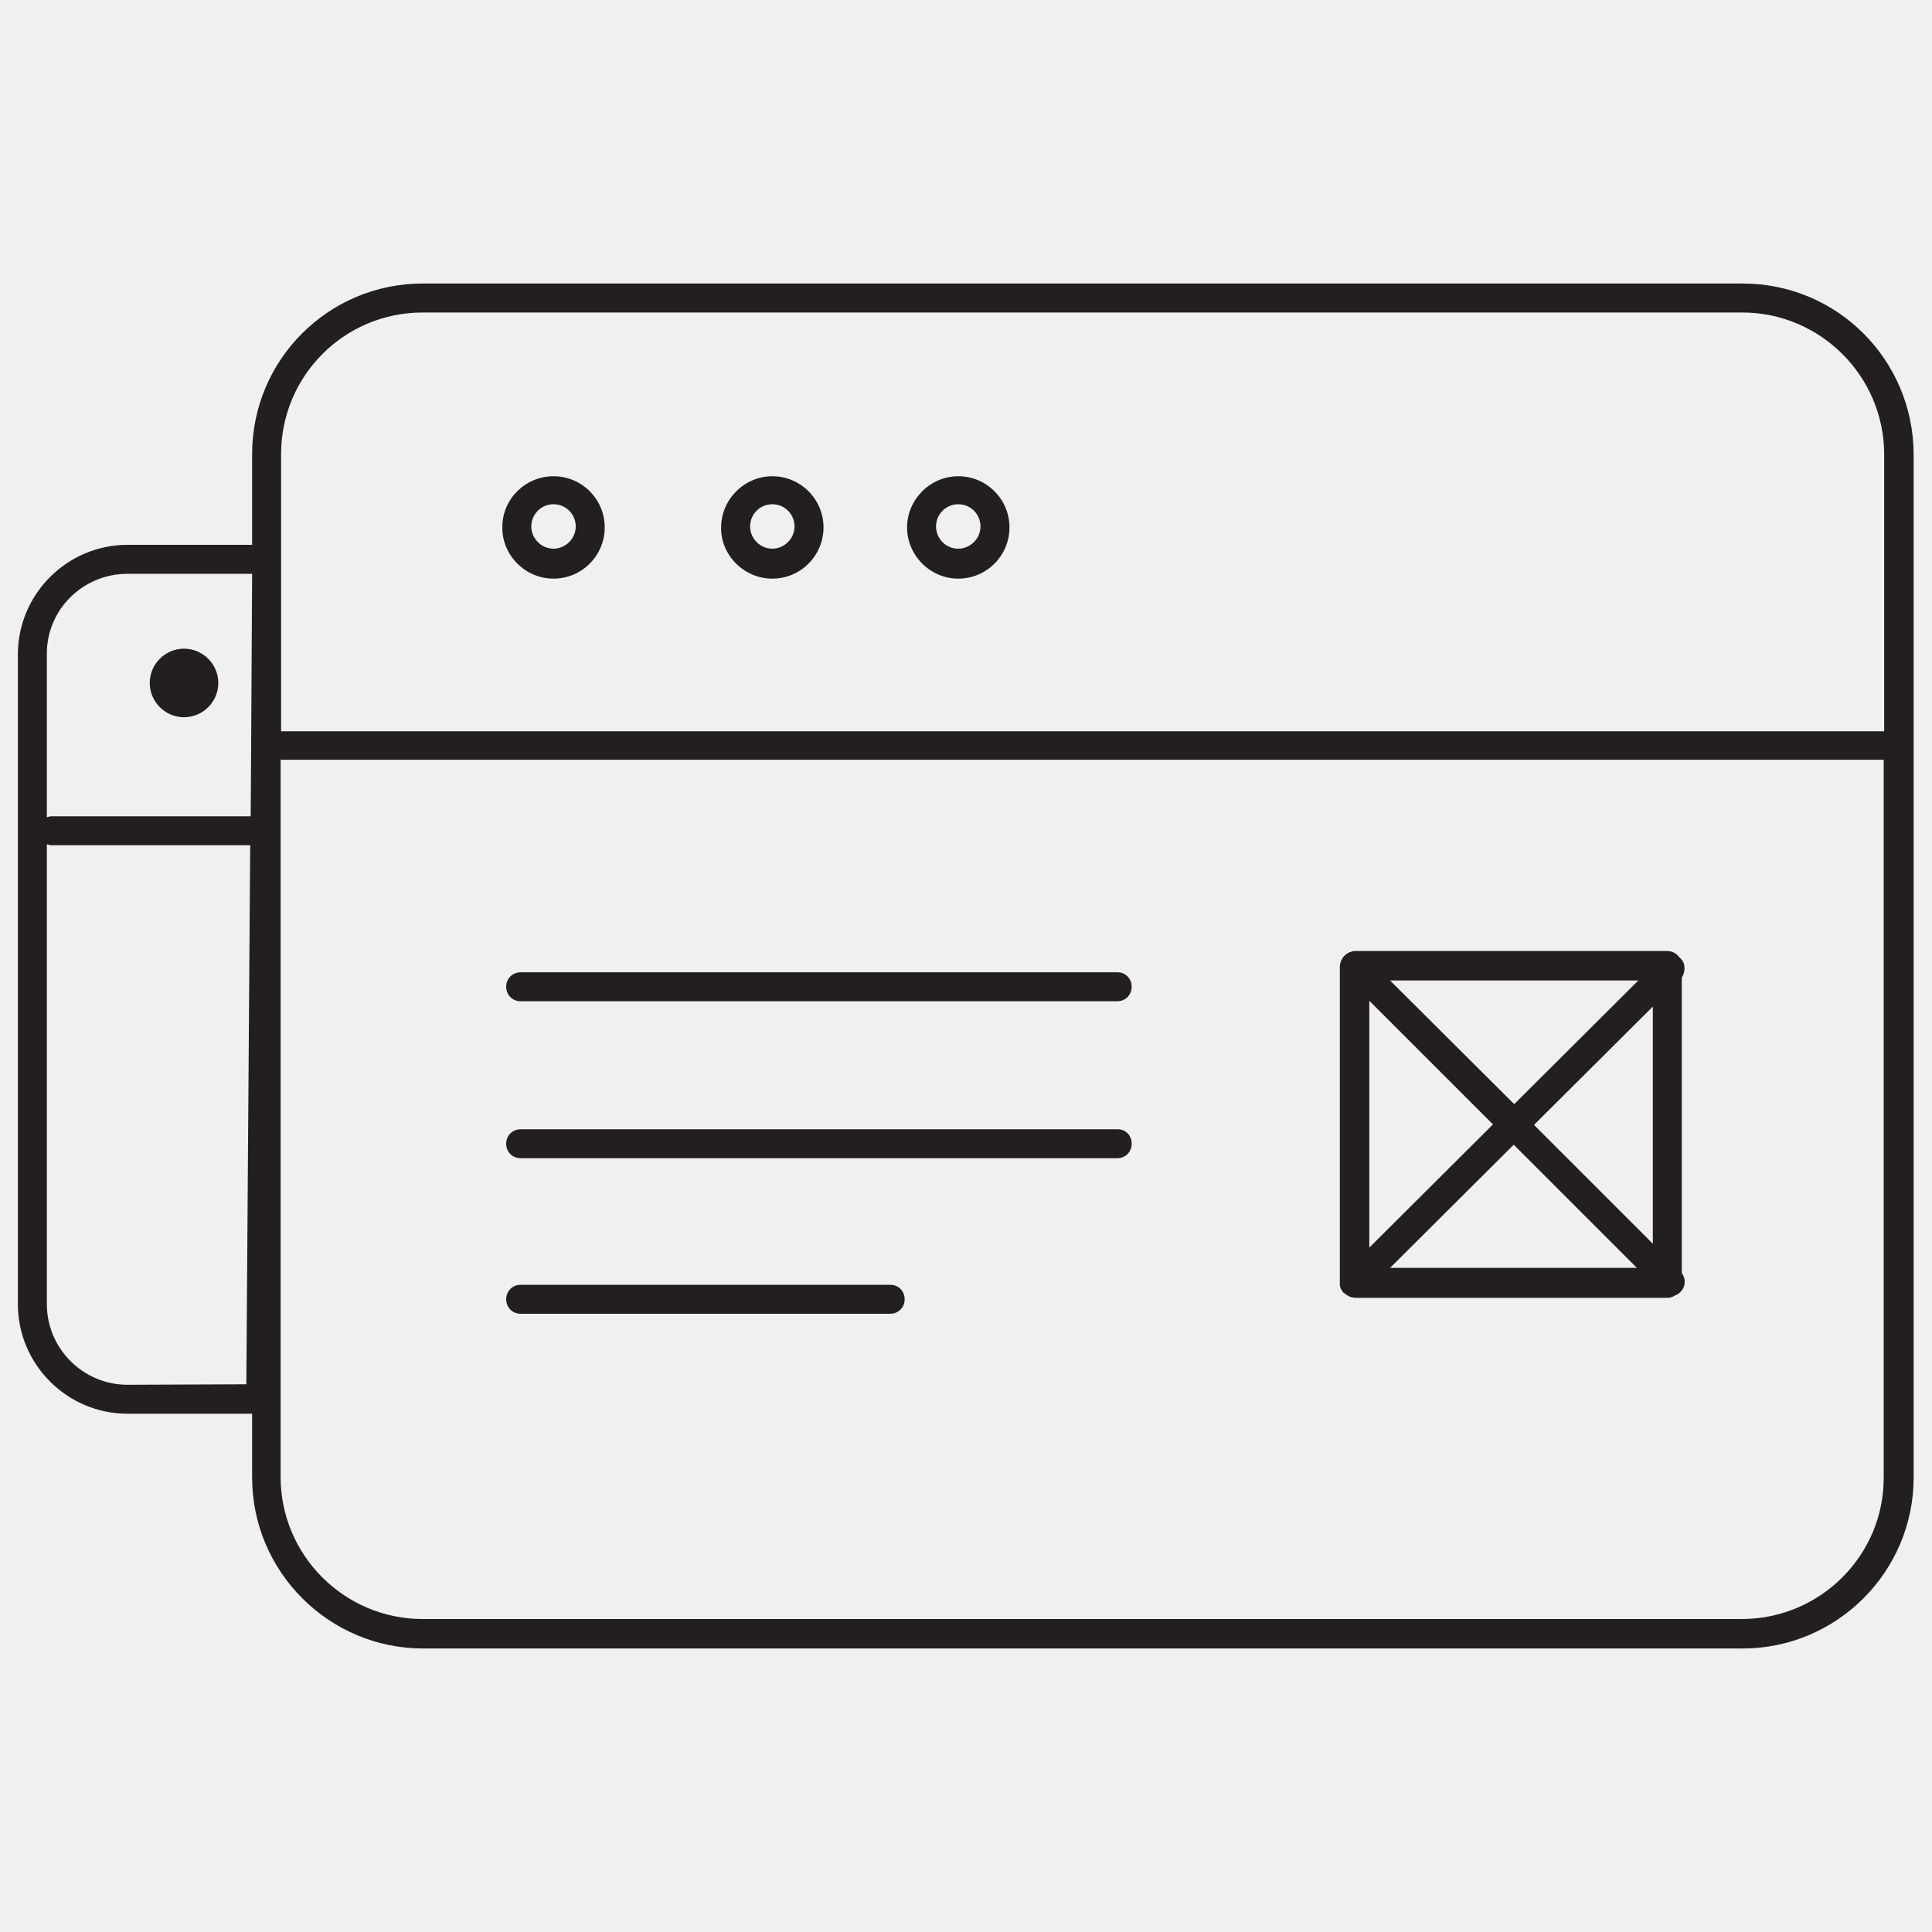
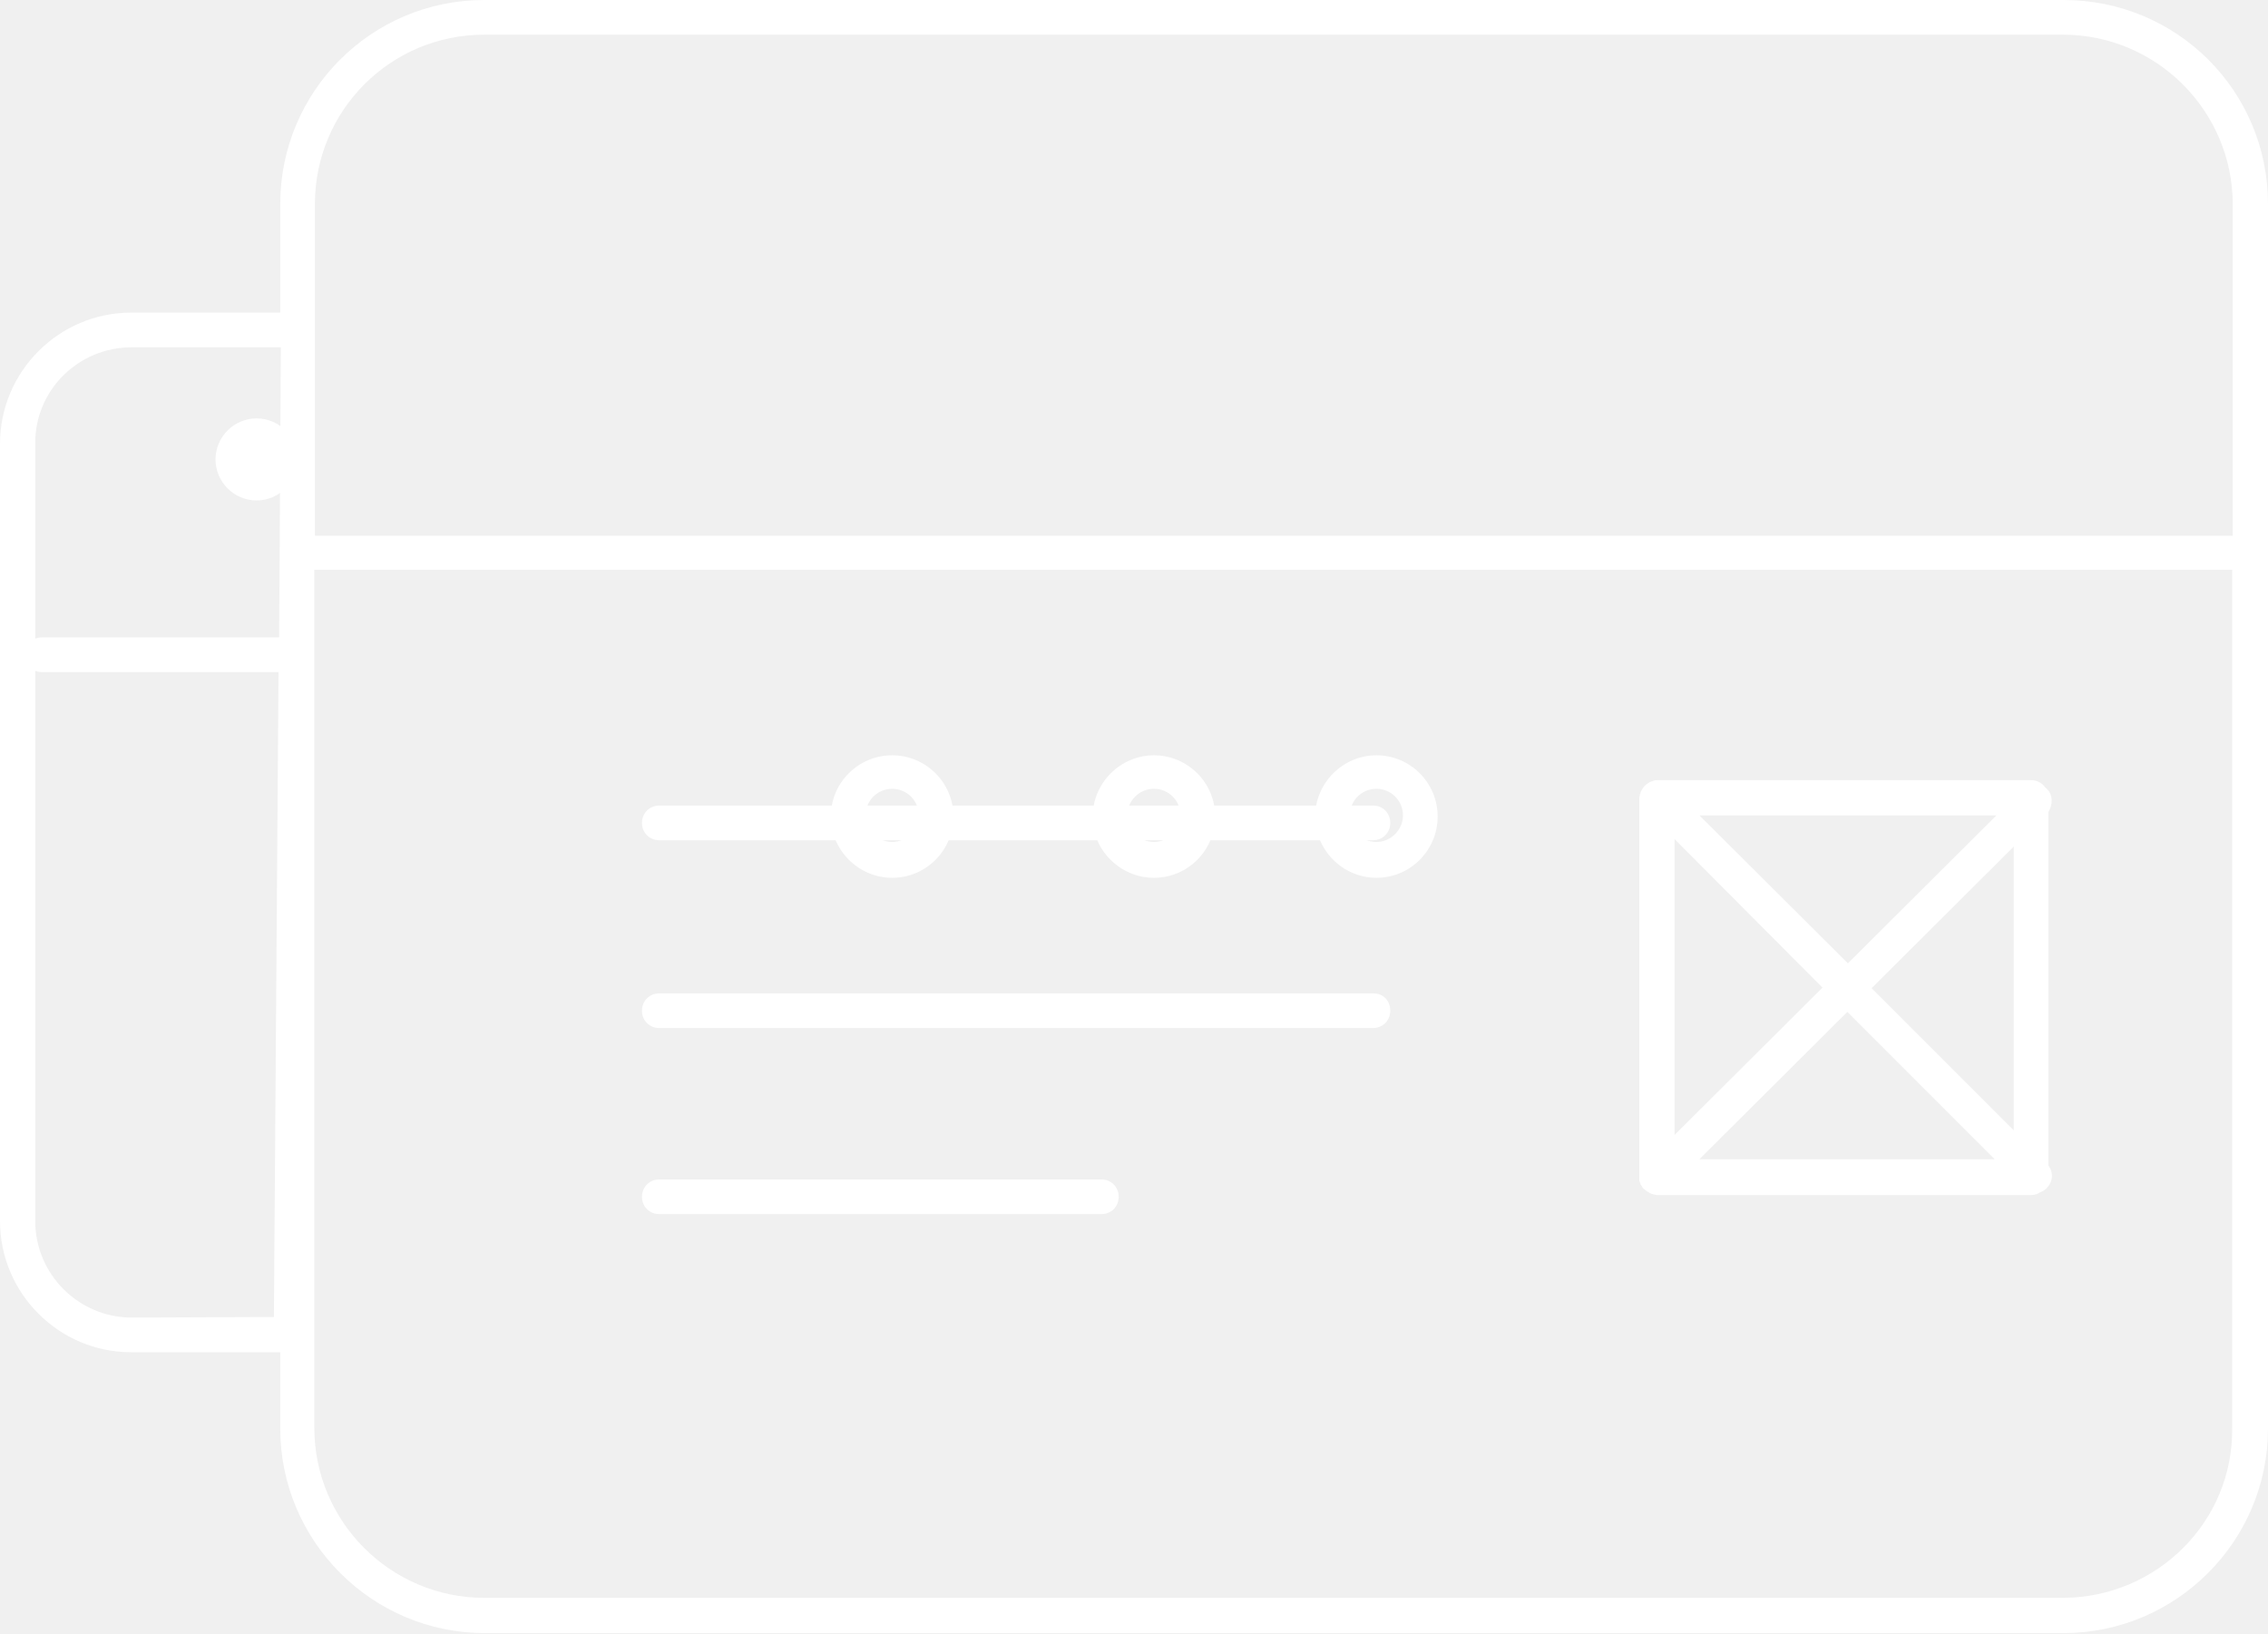
- <svg xmlns="http://www.w3.org/2000/svg" id="Layer_1" viewBox="-105 197 400 400">
-   <style>.st0{fill:#231F20;}</style>
-   <path class="st0" d="M9.6 316.8c5.9 0 10.6-4.8 10.6-10.6 0-5.9-4.8-10.6-10.6-10.6S-1 300.3-1 306.1c-.1 5.8 4.7 10.7 10.6 10.7zm0-15.4c2.6 0 4.6 2.1 4.6 4.6s-2.1 4.6-4.6 4.6S5 308.5 5 306s2-4.6 4.6-4.6zm45.3 15.4c5.9 0 10.6-4.8 10.6-10.6 0-5.9-4.8-10.6-10.6-10.6s-10.6 4.8-10.6 10.6c-.1 5.7 4.7 10.6 10.6 10.6zm0-15.4c2.6 0 4.6 2.1 4.6 4.6s-2.1 4.6-4.6 4.6-4.6-2.1-4.6-4.6 2-4.6 4.6-4.6zm38.5 15.4c5.9 0 10.6-4.8 10.6-10.6 0-5.9-4.8-10.6-10.6-10.6s-10.6 4.8-10.6 10.6c0 5.7 4.7 10.6 10.6 10.6zm0-15.4c2.6 0 4.6 2.1 4.6 4.6s-2.1 4.6-4.6 4.6c-2.6 0-4.6-2.1-4.6-4.6s2-4.6 4.6-4.6z" />
-   <path class="st0" d="M255.8 255.7H-17.5c-19.5 0-35.3 15.8-35.3 35.3v18.8h-25.8c-12.5 0-22.7 10.2-22.7 22.7V467c0 12.5 10.2 22.7 22.7 22.7h25.8v13.2c0 19.5 15.9 35.4 35.4 35.4h273.2c19.5 0 35.4-15.9 35.4-35.4V291c-.1-19.5-15.8-35.3-35.4-35.3zM-46.8 291c0-16.2 13.1-29.3 29.3-29.3h273.2c16.2 0 29.4 13.2 29.4 29.4v57.3H-46.8V291zm-31.8 24.8h25.8L-53 351v.7l-.1 14.3h-41.1c-.4 0-.8.1-1.1.2v-33.7c-.1-9.2 7.4-16.7 16.7-16.7zm0 167.9c-9.2 0-16.7-7.5-16.7-16.7v-95.2c.3.1.7.2 1.1.2h41l-.8 111.6-24.6.1zm334.4 48.5H-17.5c-16.2 0-29.4-13.2-29.4-29.4V354.3H285v148.5c.1 16.2-13.1 29.3-29.2 29.4z" />
-   <path class="st0" d="M126.4 398.3H2.8c-1.7 0-3 1.3-3 3s1.3 3 3 3h123.5c1.7 0 3-1.3 3-3s-1.3-3-2.9-3zm0 32.5H2.8c-1.7 0-3 1.3-3 3s1.3 3 3 3h123.5c1.7 0 3-1.3 3-3 0-1.8-1.3-3-2.9-3zM79.3 463H2.8c-1.7 0-3 1.3-3 3s1.3 3 3 3h76.5c1.7 0 3-1.3 3-3s-1.3-3-3-3zM-66.9 345.5c3.9 0 7.1-3.2 7.1-7.1s-3.2-7.1-7.1-7.1-7.1 3.2-7.1 7.1 3.2 7.1 7.1 7.1zm309.8 49.9l-.3-.3c-.5-.7-1.4-1.2-2.4-1.2h-64.7c-.2 0-.4 0-.6.1-.1 0-.2.1-.3.1-.1 0-.2.1-.3.1-.1 0-.2.1-.3.2-.1 0-.1.1-.2.1-.3.2-.6.5-.8.8 0 .1-.1.1-.1.2-.1.1-.1.2-.2.3 0 .1-.1.2-.1.3 0 .1-.1.2-.1.3 0 .2-.1.4-.1.6v66.2c0 .1.1.2.1.3s.1.2.1.3.1.2.2.3c0 .1.1.1.1.2.1.2.2.3.4.4.1.1.3.3.5.4.1 0 .1.1.2.1.1.1.2.1.3.2.1 0 .2.1.3.1.1 0 .2.1.3.1.2 0 .4.1.6.1h64.7c.6 0 1.2-.2 1.6-.5.4-.1.8-.4 1.1-.7 1.1-1.1 1.2-2.7.3-3.9v-61.2c.8-1.3.8-3-.3-4zm-38.8 34.4l-25.6 25.5v-51.1l25.6 25.6zM182.8 400h51.4l-25.7 25.6-25.7-25.6zm25.6 34l25.5 25.5h-51.1l25.6-25.5zm4.2-4.1l24.6-24.5v49.1l-24.6-24.6z" />
+ <svg xmlns="http://www.w3.org/2000/svg" viewBox="181 -134.6 392.5 282.6">
+   <path d="M335.4 17.3c5.9 0 10.6-4.8 10.6-10.6 0-5.9-4.8-10.6-10.6-10.6S324.8.8 324.8 6.6c-.1 5.8 4.7 10.7 10.6 10.7zm0-15.4c2.6 0 4.6 2.1 4.6 4.6s-2.1 4.6-4.6 4.6-4.6-2.1-4.6-4.6 2-4.6 4.6-4.6zm45.3 15.4c5.9 0 10.6-4.8 10.6-10.6 0-5.9-4.8-10.6-10.6-10.6S370.1.9 370.1 6.7c-.1 5.7 4.7 10.6 10.6 10.6zm0-15.4c2.6 0 4.6 2.1 4.6 4.6s-2.1 4.6-4.6 4.6-4.6-2.1-4.6-4.6 2-4.6 4.6-4.6zm38.5 15.4c5.9 0 10.6-4.8 10.6-10.6 0-5.9-4.8-10.6-10.6-10.6S408.6.9 408.6 6.7c0 5.7 4.7 10.6 10.6 10.6zm0-15.4c2.6 0 4.6 2.1 4.6 4.6s-2.1 4.6-4.6 4.6c-2.6 0-4.6-2.1-4.6-4.6s2-4.6 4.6-4.6z" fill="#FFF" />
+   <path d="M538.1-134.6H264.8c-19.5 0-35.3 15.8-35.3 35.3v18.8h-25.8c-12.5 0-22.7 10.2-22.7 22.7V76.7c0 12.5 10.2 22.7 22.7 22.7h25.8v13.2c0 19.5 15.9 35.4 35.4 35.4h273.2c19.5 0 35.4-15.9 35.4-35.4V-99.3c0-19.5-15.7-35.3-35.4-35.3zM235.5-99.3c0-16.2 13.1-29.3 29.3-29.3H538c16.2 0 29.4 13.2 29.4 29.4v57.3H235.5v-57.4zm-31.7 24.8h25.8l-.2 35.2v.7l-.1 14.3h-41.1c-.4 0-.8.1-1.1.2v-33.7c-.1-9.2 7.4-16.7 16.7-16.7zm0 167.9c-9.2 0-16.7-7.5-16.7-16.7v-95.2c.3.1.7.2 1.1.2h41l-.8 111.6-24.6.1zm334.3 48.5H264.8c-16.2 0-29.4-13.2-29.4-29.4V-36h331.9v148.5c.2 16.2-13 29.3-29.2 29.4z" fill="#FFF" />
+   <path d="M418.7 4.8H295.1c-1.7 0-3 1.3-3 3s1.3 3 3 3h123.5c1.7 0 3-1.3 3-3s-1.3-3-2.9-3zm0 32.5H295.1c-1.7 0-3 1.3-3 3s1.3 3 3 3h123.5c1.7 0 3-1.3 3-3 0-1.8-1.3-3-2.9-3zm-47.1 32.2h-76.5c-1.7 0-3 1.3-3 3s1.3 3 3 3h76.5c1.7 0 3-1.3 3-3s-1.3-3-3-3zM225.4-48c3.9 0 7.1-3.2 7.1-7.1s-3.2-7.1-7.1-7.1c-3.9 0-7.1 3.2-7.1 7.1s3.2 7.1 7.1 7.1zM535.2 1.9l-.3-.3c-.5-.7-1.4-1.2-2.4-1.2h-64.7c-.2 0-.4 0-.6.1-.1 0-.2.1-.3.1s-.2.1-.3.1-.2.1-.3.2c-.1 0-.1.1-.2.1-.3.2-.6.5-.8.8 0 .1-.1.1-.1.2-.1.1-.1.2-.2.3 0 .1-.1.2-.1.3s-.1.2-.1.3c0 .2-.1.4-.1.6v66.2c0 .1.1.2.1.3s.1.2.1.3.1.2.2.3c0 .1.1.1.1.2.1.2.2.3.4.4.1.1.3.3.5.4.1 0 .1.1.2.1.1.1.2.1.3.2.1 0 .2.1.3.1s.2.1.3.1c.2 0 .4.1.6.1h64.7c.6 0 1.2-.2 1.6-.5.4-.1.8-.4 1.1-.7 1.1-1.1 1.2-2.7.3-3.9V5.9c.8-1.3.8-3-.3-4zm-38.8 34.4l-25.6 25.5V10.6l25.6 25.7zM475.1 6.5h51.4l-25.7 25.6-25.7-25.6zm25.6 34L526.2 66h-51.1l25.6-25.5zm4.2-4.1l24.6-24.5V61l-24.6-24.6z" fill="#FFF" />
</svg>
